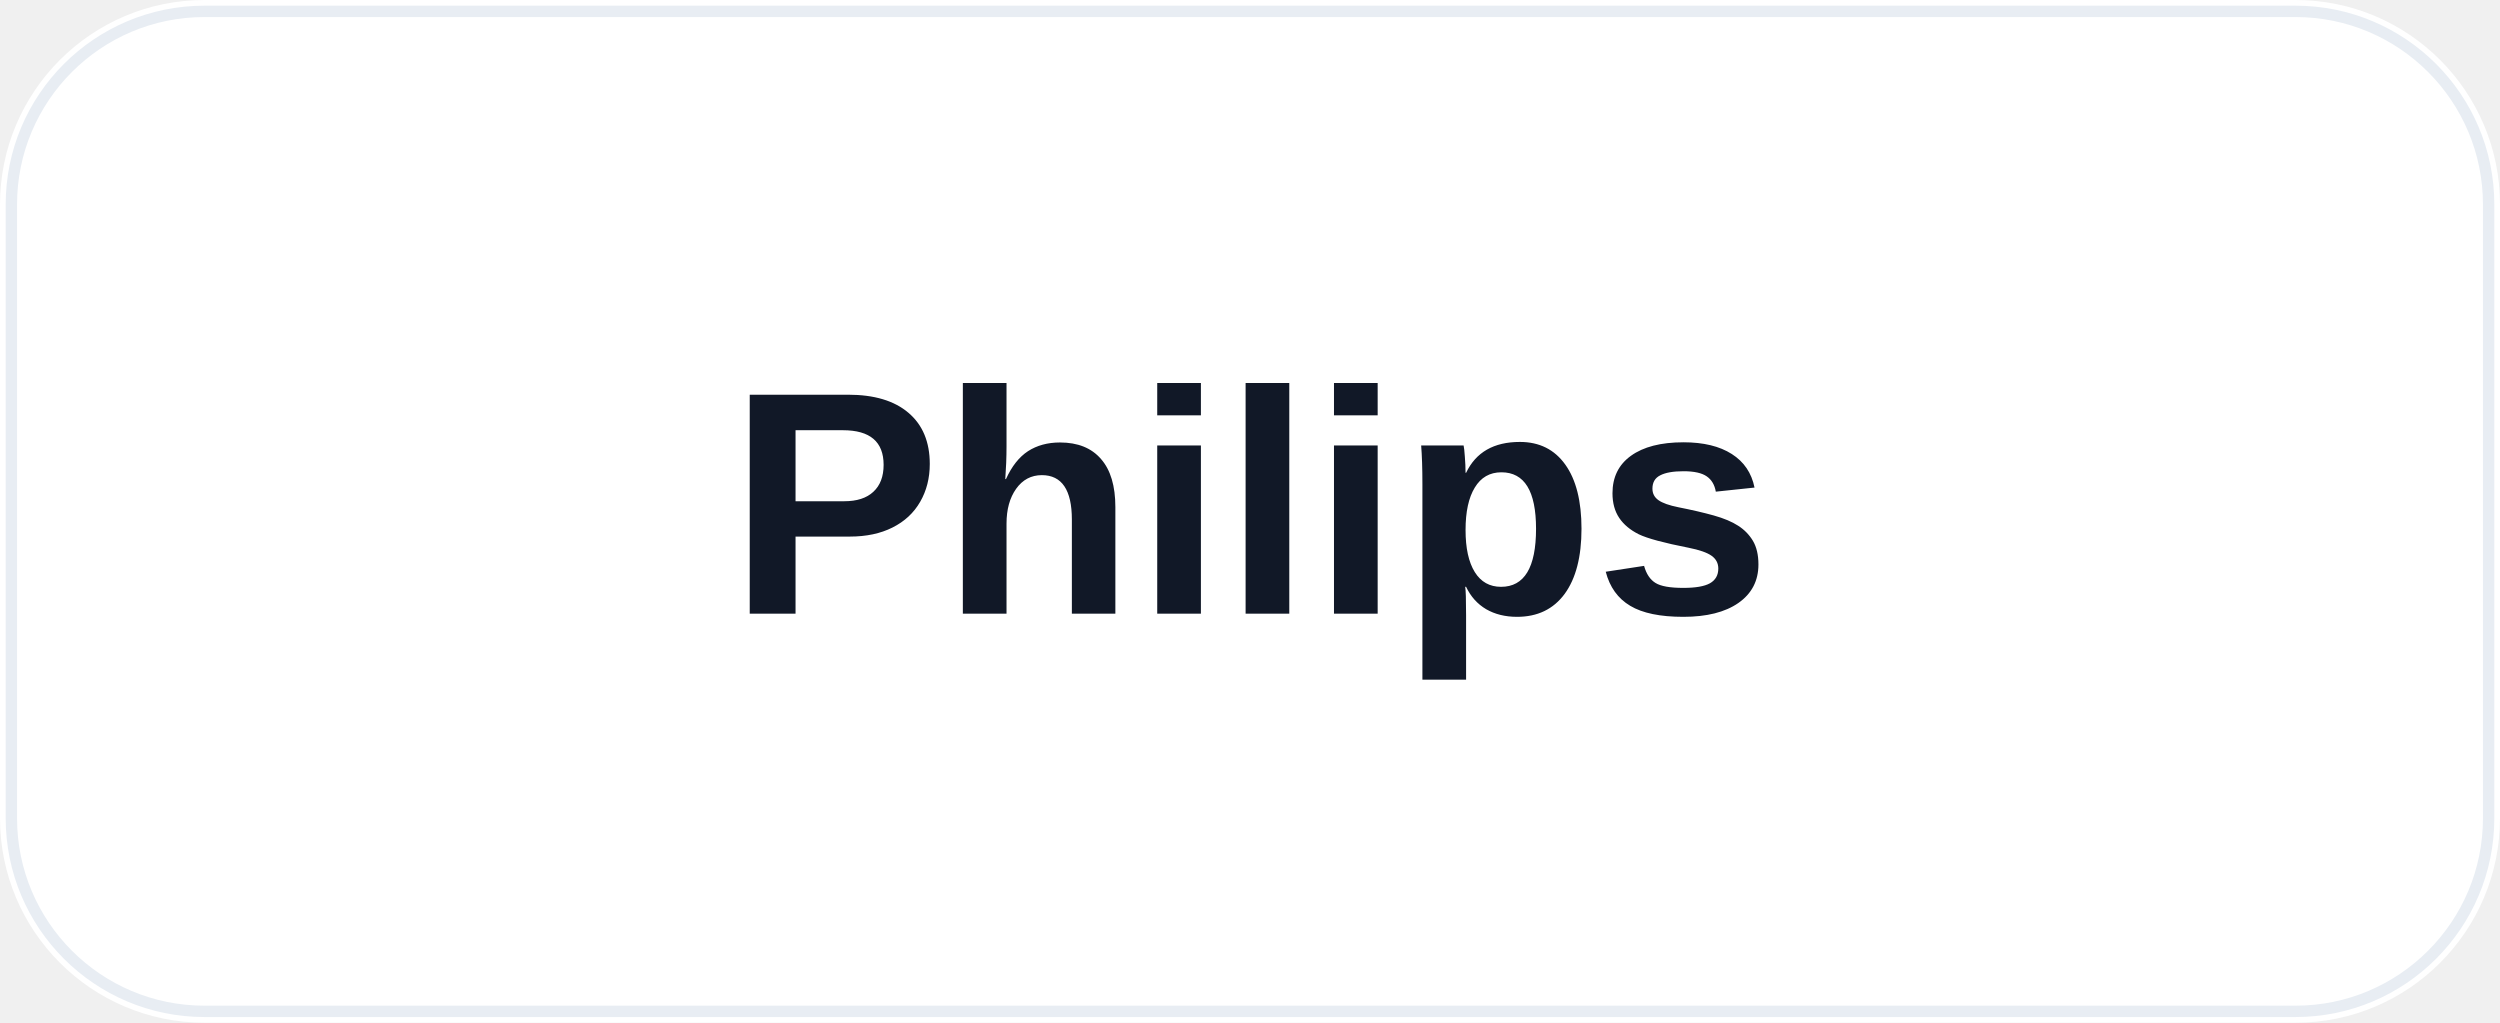
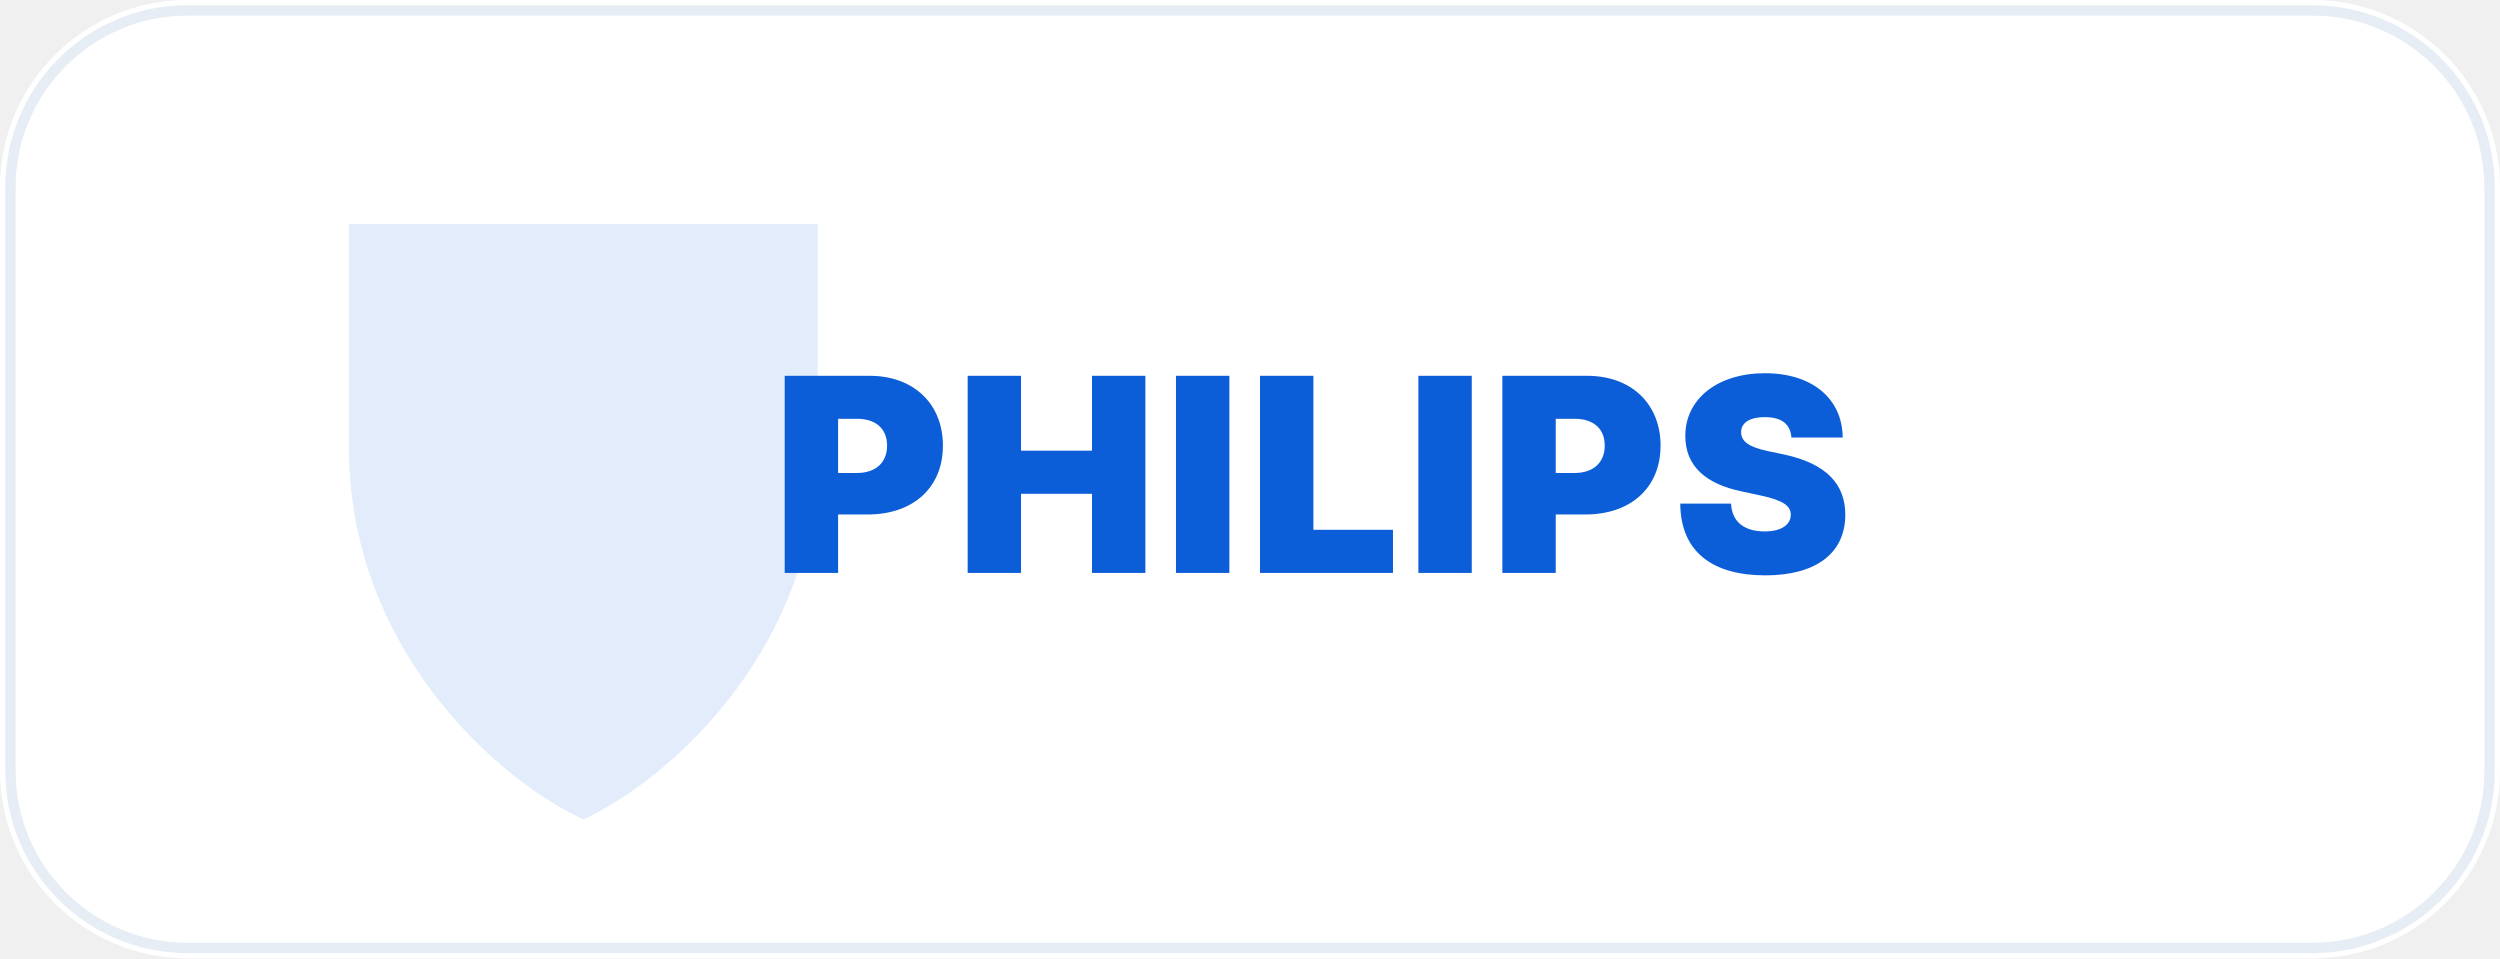
- <svg xmlns="http://www.w3.org/2000/svg" width="220" height="90" viewBox="0 0 220 90" role="img" aria-label="Philips logo">
-   <rect width="220" height="90" rx="18" fill="#ffffff" />
-   <rect x="1" y="1" width="218" height="88" rx="17" fill="none" stroke="#e8edf3" />
-   <text x="110" y="54" text-anchor="middle" font-family="Arial, Helvetica, sans-serif" font-size="28" font-weight="800" letter-spacing="0" fill="#111827">Philips</text>
+ <svg xmlns="http://www.w3.org/2000/svg" width="240" height="92" viewBox="0 0 240 92" role="img" aria-label="PHILIPS logo">
+   <rect width="240" height="92" rx="18" fill="#ffffff" />
+   <rect x="1" y="1" width="238" height="90" rx="17" fill="none" stroke="#e7edf5" />
+   <path d="M35 23h42v20c0 18-13 30-21 34-8-4-21-16-21-34z" fill="#0b5ed7" opacity=".12" stroke="#0b5ed7" stroke-width="3" />
+   <text x="126" y="55" text-anchor="middle" font-family="Inter, Arial, sans-serif" font-size="26" font-weight="900" fill="#0b5ed7" letter-spacing="0.5">PHILIPS</text>
</svg>
